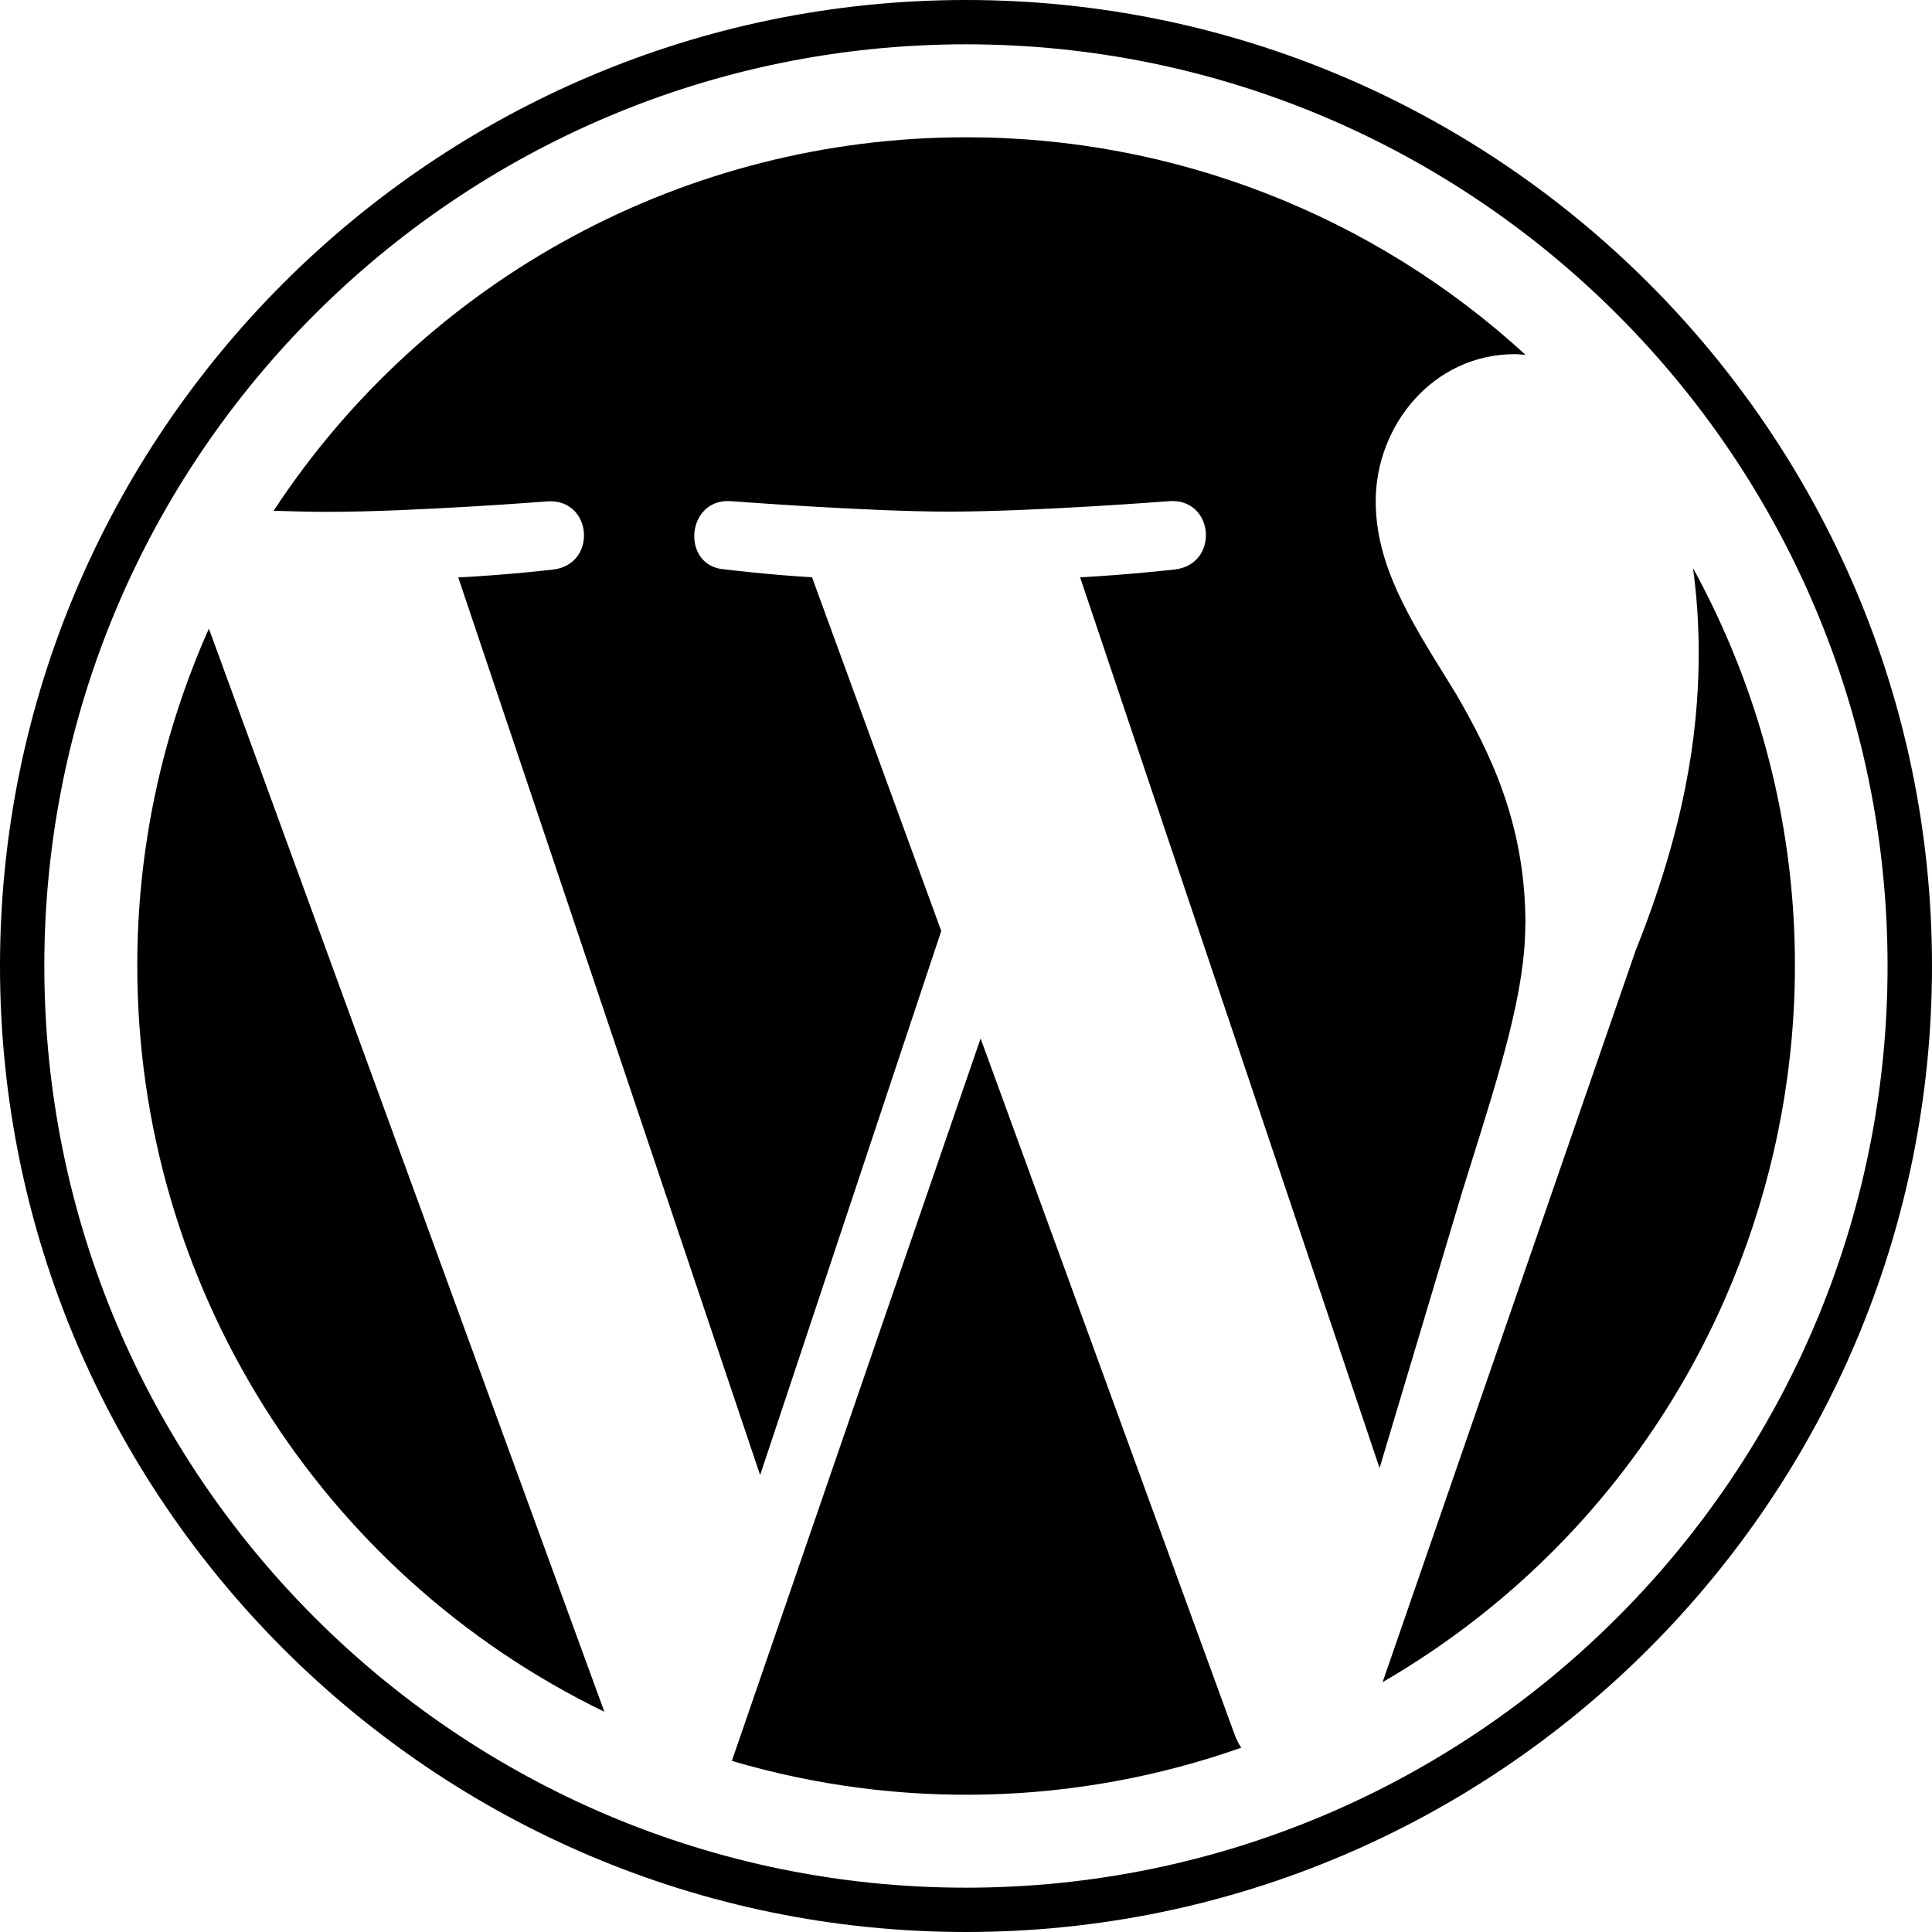
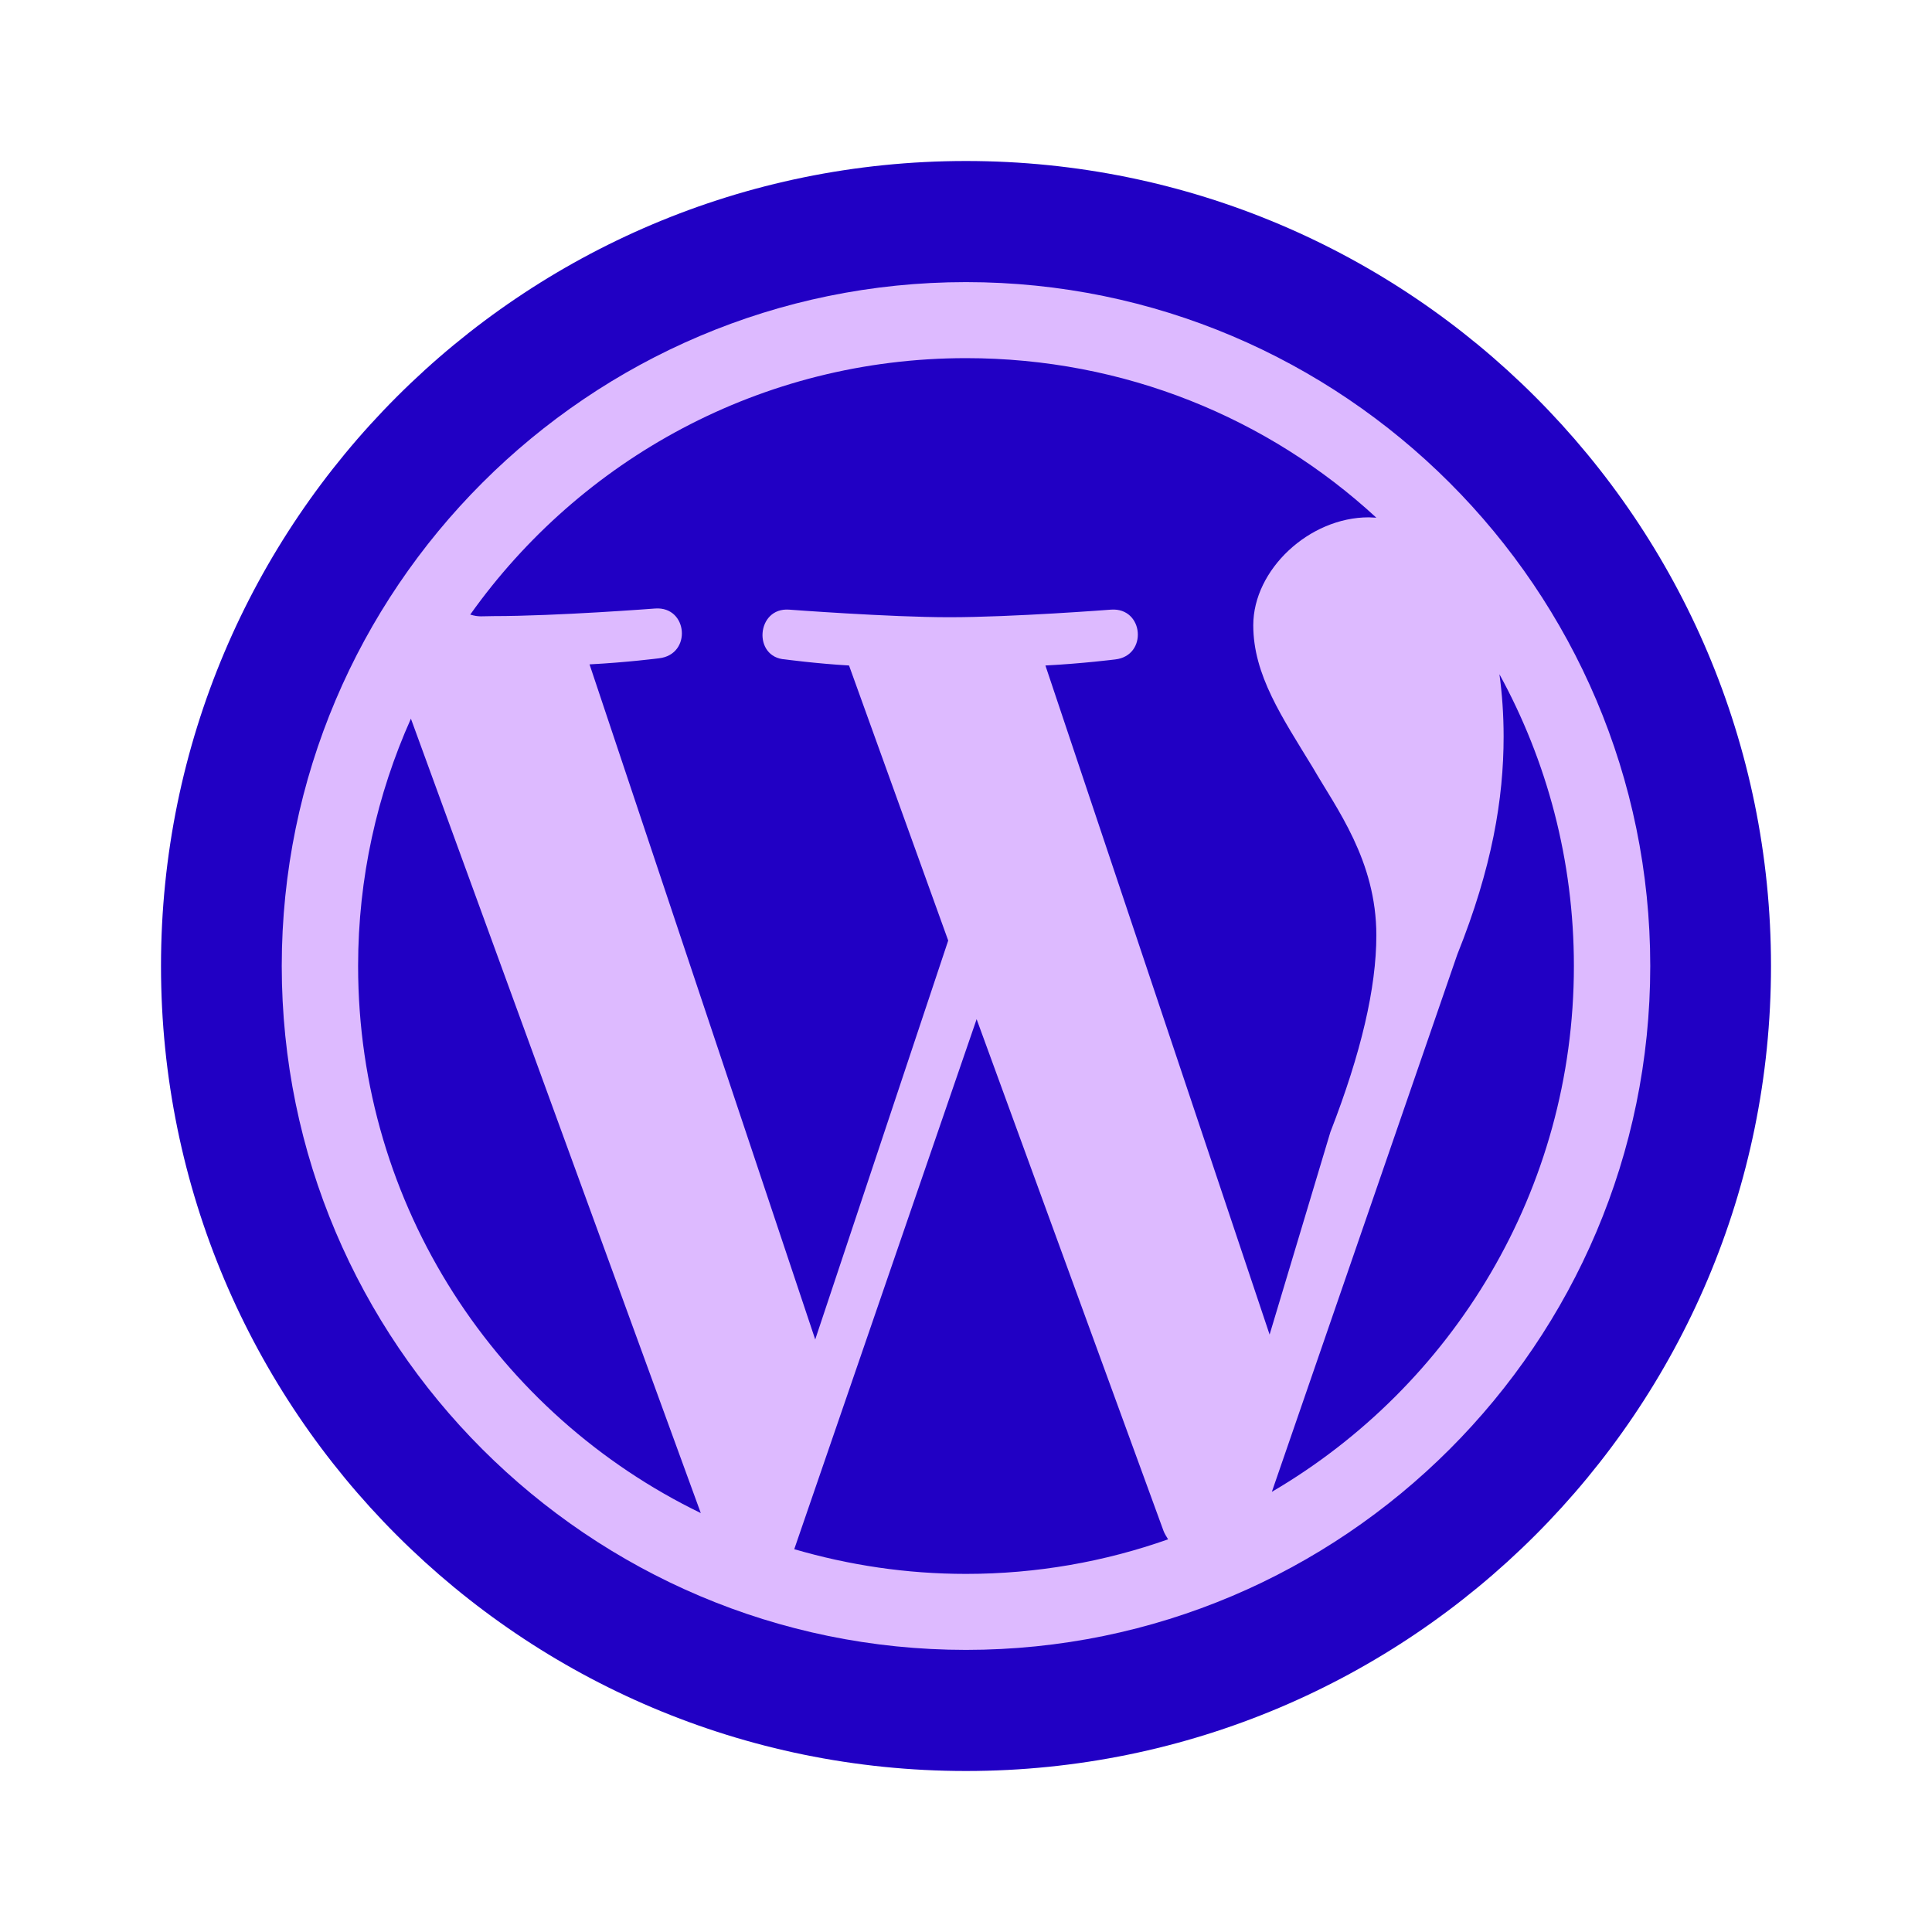
- <svg xmlns="http://www.w3.org/2000/svg" width="16" height="16" fill="currentColor" class="bi bi-wordpress" viewBox="0 0 16 16">
-   <path d="M12.633 7.653c0-.848-.305-1.435-.566-1.892l-.08-.13c-.317-.51-.594-.958-.594-1.48 0-.63.478-1.218 1.152-1.218.02 0 .039.002.058.003l.031.003A6.838 6.838 0 0 0 8 1.137 6.855 6.855 0 0 0 2.266 4.23c.16.005.313.009.442.009.717 0 1.828-.087 1.828-.087.37-.022.414.521.044.565 0 0-.371.044-.785.065l2.5 7.434 1.5-4.506-1.07-2.929c-.369-.022-.719-.065-.719-.065-.37-.022-.326-.588.043-.566 0 0 1.134.087 1.808.087.718 0 1.83-.087 1.83-.087.37-.022.413.522.043.566 0 0-.372.043-.785.065l2.48 7.377.684-2.287.054-.173c.27-.86.469-1.495.469-2.046zM1.137 8a6.864 6.864 0 0 0 3.868 6.176L1.73 5.206A6.837 6.837 0 0 0 1.137 8z" />
-   <path d="M6.061 14.583 8.121 8.6l2.109 5.78c.014.033.03.064.049.094a6.854 6.854 0 0 1-4.218.109zm7.96-9.876c.03.219.047.453.047.706 0 .696-.13 1.479-.522 2.458l-2.096 6.06a6.86 6.86 0 0 0 2.572-9.224z" />
-   <path fill-rule="evenodd" d="M0 8c0-4.411 3.589-8 8-8 4.41 0 8 3.589 8 8s-3.59 8-8 8c-4.411 0-8-3.589-8-8zm.367 0c0 4.209 3.424 7.633 7.633 7.633 4.208 0 7.632-3.424 7.632-7.633C15.632 3.79 12.208.367 8 .367 3.79.367.367 3.79.367 8z" />
+ <svg xmlns="http://www.w3.org/2000/svg" viewBox="0 0 48 48" width="60px" height="60px">
+   <circle cx="24" cy="24" r="20" fill="#2100c4" />
+   <path fill="#ddbaff" d="M24,7.009C14.627,7.009,7,14.636,7,24s7.627,16.991,17,16.991S41,33.364,41,24S33.373,7.009,24,7.009 z M8.897,24c0-2.19,0.472-4.267,1.312-6.145l7.202,19.737C12.371,35.148,8.897,29.984,8.897,24z M24,39.103 c-1.482,0-2.907-0.217-4.267-0.614l4.531-13.168l4.644,12.715c0.028,0.076,0.076,0.142,0.113,0.208 C27.445,38.801,25.756,39.103,24,39.103z M25.973,16.534c0.916-0.047,1.737-0.151,1.737-0.151c0.812-0.094,0.708-1.293-0.104-1.237 c0,0-2.445,0.189-4.021,0.189c-1.482,0-3.983-0.189-3.983-0.189c-0.812-0.057-0.906,1.189-0.094,1.237c0,0,0.774,0.104,1.586,0.151 l2.464,6.834l-3.304,9.911l-5.607-16.773c0.916-0.047,1.727-0.151,1.727-0.151c0.821-0.094,0.717-1.293-0.094-1.237 c0,0-2.445,0.189-4.021,0.189c-0.283,0-0.359,0.028-0.576-0.038c2.737-3.851,7.23-6.371,12.318-6.371 c3.936,0,7.514,1.491,10.194,3.964c-0.066,0-0.123-0.009-0.189-0.009c-1.482,0-2.869,1.303-2.869,2.681 c0,1.237,0.717,2.284,1.482,3.54c0.576,1.001,1.576,2.303,1.576,4.163c0,1.303-0.378,2.926-1.142,4.889l-1.51,5.031L25.973,16.534z M31.599,37.064l4.606-13.347c0.868-2.162,1.152-3.879,1.152-5.418c0-0.547-0.038-1.067-0.104-1.548 c1.18,2.152,1.85,4.625,1.85,7.249C39.103,29.569,36.082,34.44,31.599,37.064z" />
</svg>
